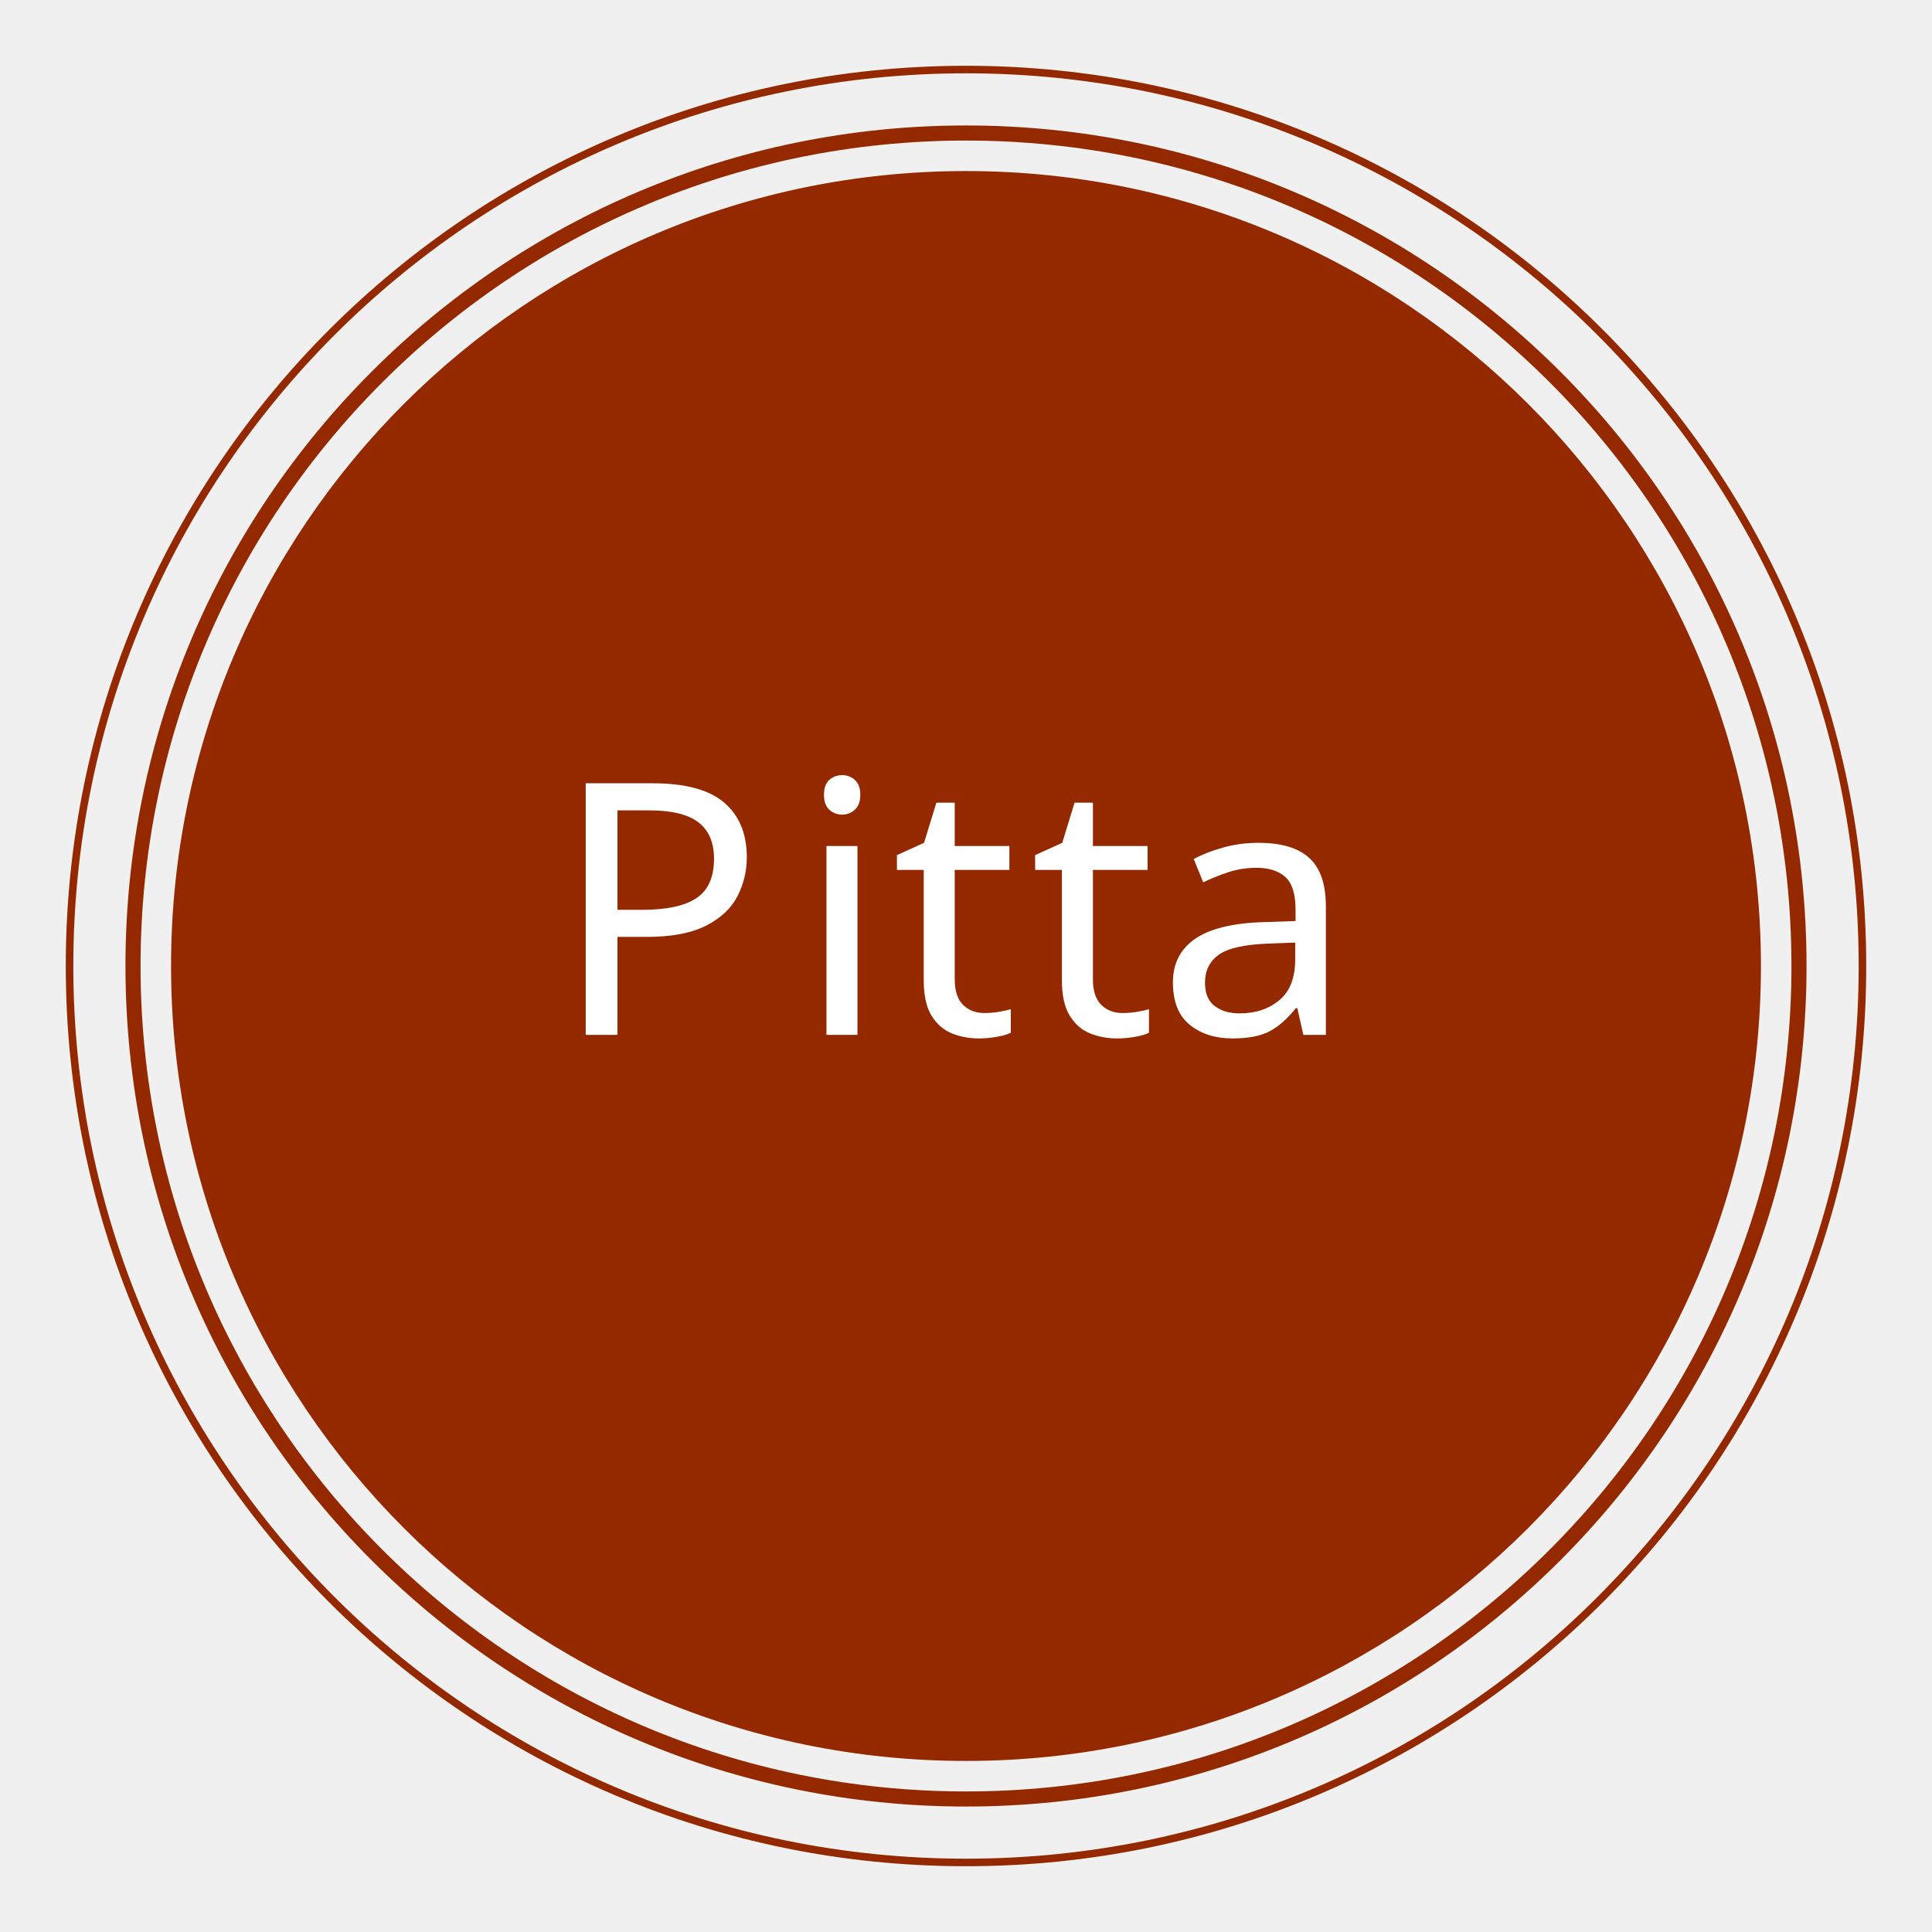
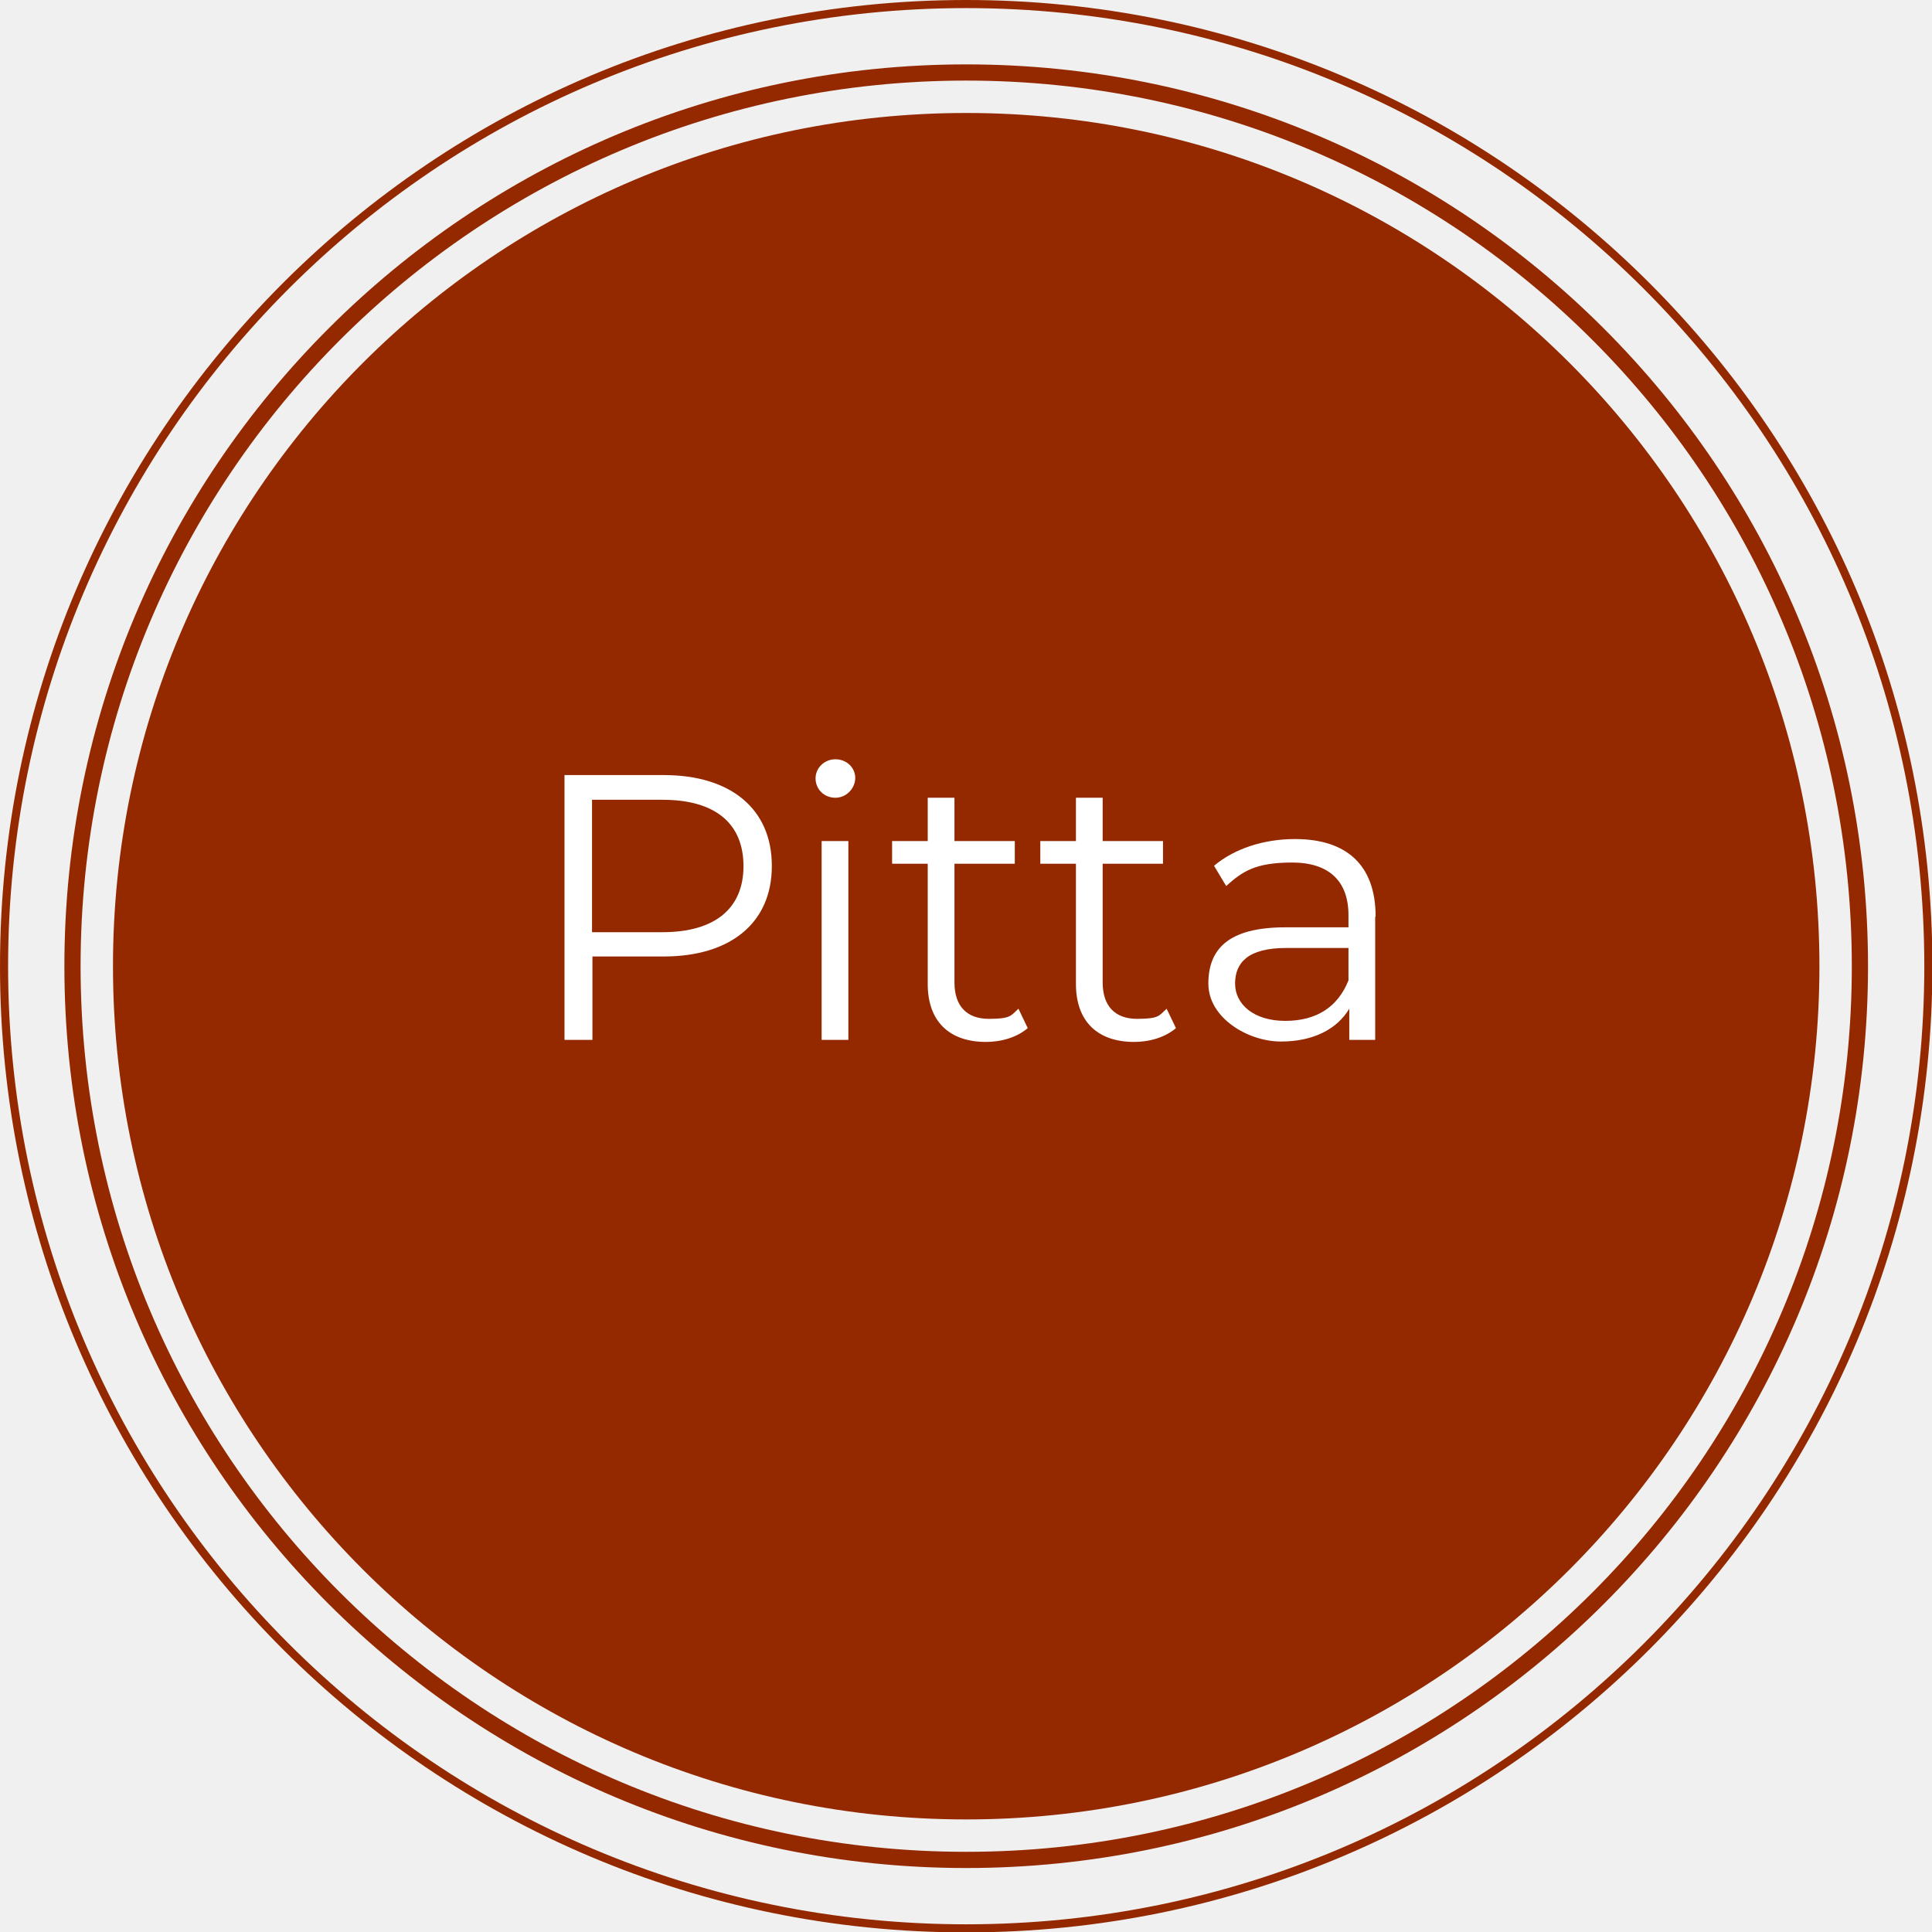
- <svg xmlns="http://www.w3.org/2000/svg" id="Layer_7" data-name="Layer 7" viewBox="0 0 512 512">
+ <svg xmlns="http://www.w3.org/2000/svg" id="Layer_7" version="1.1" viewBox="0 0 477.1 477.1">
  <defs>
    <style>
-       .cls-1 {
-         letter-spacing: -.02em;
-       }
- 
-       .cls-2 {
+       .st0 {
        fill: #942900;
      }

-       .cls-3 {
-         letter-spacing: 0em;
+       .st1 {
+         fill: #fff;
      }

-       .cls-4 {
+       .st2 {
+         isolation: isolate;
+       }
+ 
+       .st3 {
        stroke-width: 2px;
      }

-       .cls-4, .cls-5 {
+       .st3, .st4 {
        fill: none;
        stroke: #942900;
        stroke-miterlimit: 10;
      }

-       .cls-5 {
+       .st4 {
        stroke-width: 4px;
-       }
- 
-       .cls-6 {
-         fill: #fff;
-         font-family: Montserrat-Regular, Montserrat;
-         font-size: 93.4px;
-       }
- 
-       .cls-7 {
-         letter-spacing: -.01em;
      }
    </style>
  </defs>
-   <circle class="cls-2" cx="256" cy="256" r="210.67" />
-   <circle class="cls-5" cx="256" cy="256" r="220.75" />
-   <circle class="cls-4" cx="256" cy="256" r="237.57" />
-   <text class="cls-6" transform="translate(146.16 274.26)">
-     <tspan class="cls-1" x="0" y="0">P</tspan>
-     <tspan class="cls-3" x="64.92" y="0">i</tspan>
-     <tspan class="cls-7" x="90.04" y="0">t</tspan>
-     <tspan x="126.66" y="0">ta</tspan>
-   </text>
+   <circle class="st0" cx="238.6" cy="238.6" r="210.7" />
+   <circle class="st4" cx="238.6" cy="238.6" r="220.7" />
+   <circle class="st3" cx="238.6" cy="238.6" r="237.6" />
+   <g class="st2">
+     <g class="st2">
+       <path class="st1" d="M190.6,213.9c0,13.9-10.1,22.3-26.7,22.3h-17.6v20.6h-6.9v-65.4h24.5c16.6,0,26.7,8.4,26.7,22.4ZM183.6,213.9c0-10.5-6.9-16.4-20-16.4h-17.4v32.7h17.4c13.1,0,20-6,20-16.3Z" />
+     </g>
+     <g class="st2">
+       <path class="st1" d="M201.4,192.2c0-2.5,2.1-4.7,4.9-4.7s4.9,2.1,4.9,4.6-2.1,4.9-4.9,4.9-4.9-2.1-4.9-4.8ZM202.9,207.7h6.6v49.1h-6.6v-49.1Z" />
+     </g>
+     <g class="st2">
+       <path class="st1" d="M253.9,253.8c-2.6,2.3-6.5,3.5-10.4,3.5-9.2,0-14.4-5.2-14.4-14.3v-29.7h-8.8v-5.6h8.8v-10.7h6.6v10.7h14.9v5.6h-14.9v29.3c0,5.8,3,9,8.5,9s5.4-.8,7.3-2.5l2.3,4.8Z" />
+     </g>
+     <g class="st2">
+       <path class="st1" d="M290.5,253.8c-2.6,2.3-6.5,3.5-10.4,3.5-9.2,0-14.4-5.2-14.4-14.3v-29.7h-8.8v-5.6h8.8v-10.7h6.6v10.7h14.9v5.6h-14.9v29.3c0,5.8,3,9,8.5,9s5.4-.8,7.3-2.5l2.3,4.8Z" />
+       <path class="st1" d="M339.6,226.4v30.4h-6.4v-7.7c-3,5-8.8,8.1-16.9,8.1s-17.9-5.8-17.9-14.3,4.9-13.9,19-13.9h15.6v-3c0-8.4-4.8-13-13.9-13s-12.3,2.2-16.3,5.8l-3-5c5-4.2,12.2-6.6,20-6.6,12.7,0,19.9,6.4,19.9,19.1ZM333,242.1v-8h-15.4c-9.5,0-12.6,3.7-12.6,8.8s4.6,9.2,12.4,9.2,13-3.5,15.6-10Z" />
+     </g>
+   </g>
</svg>
